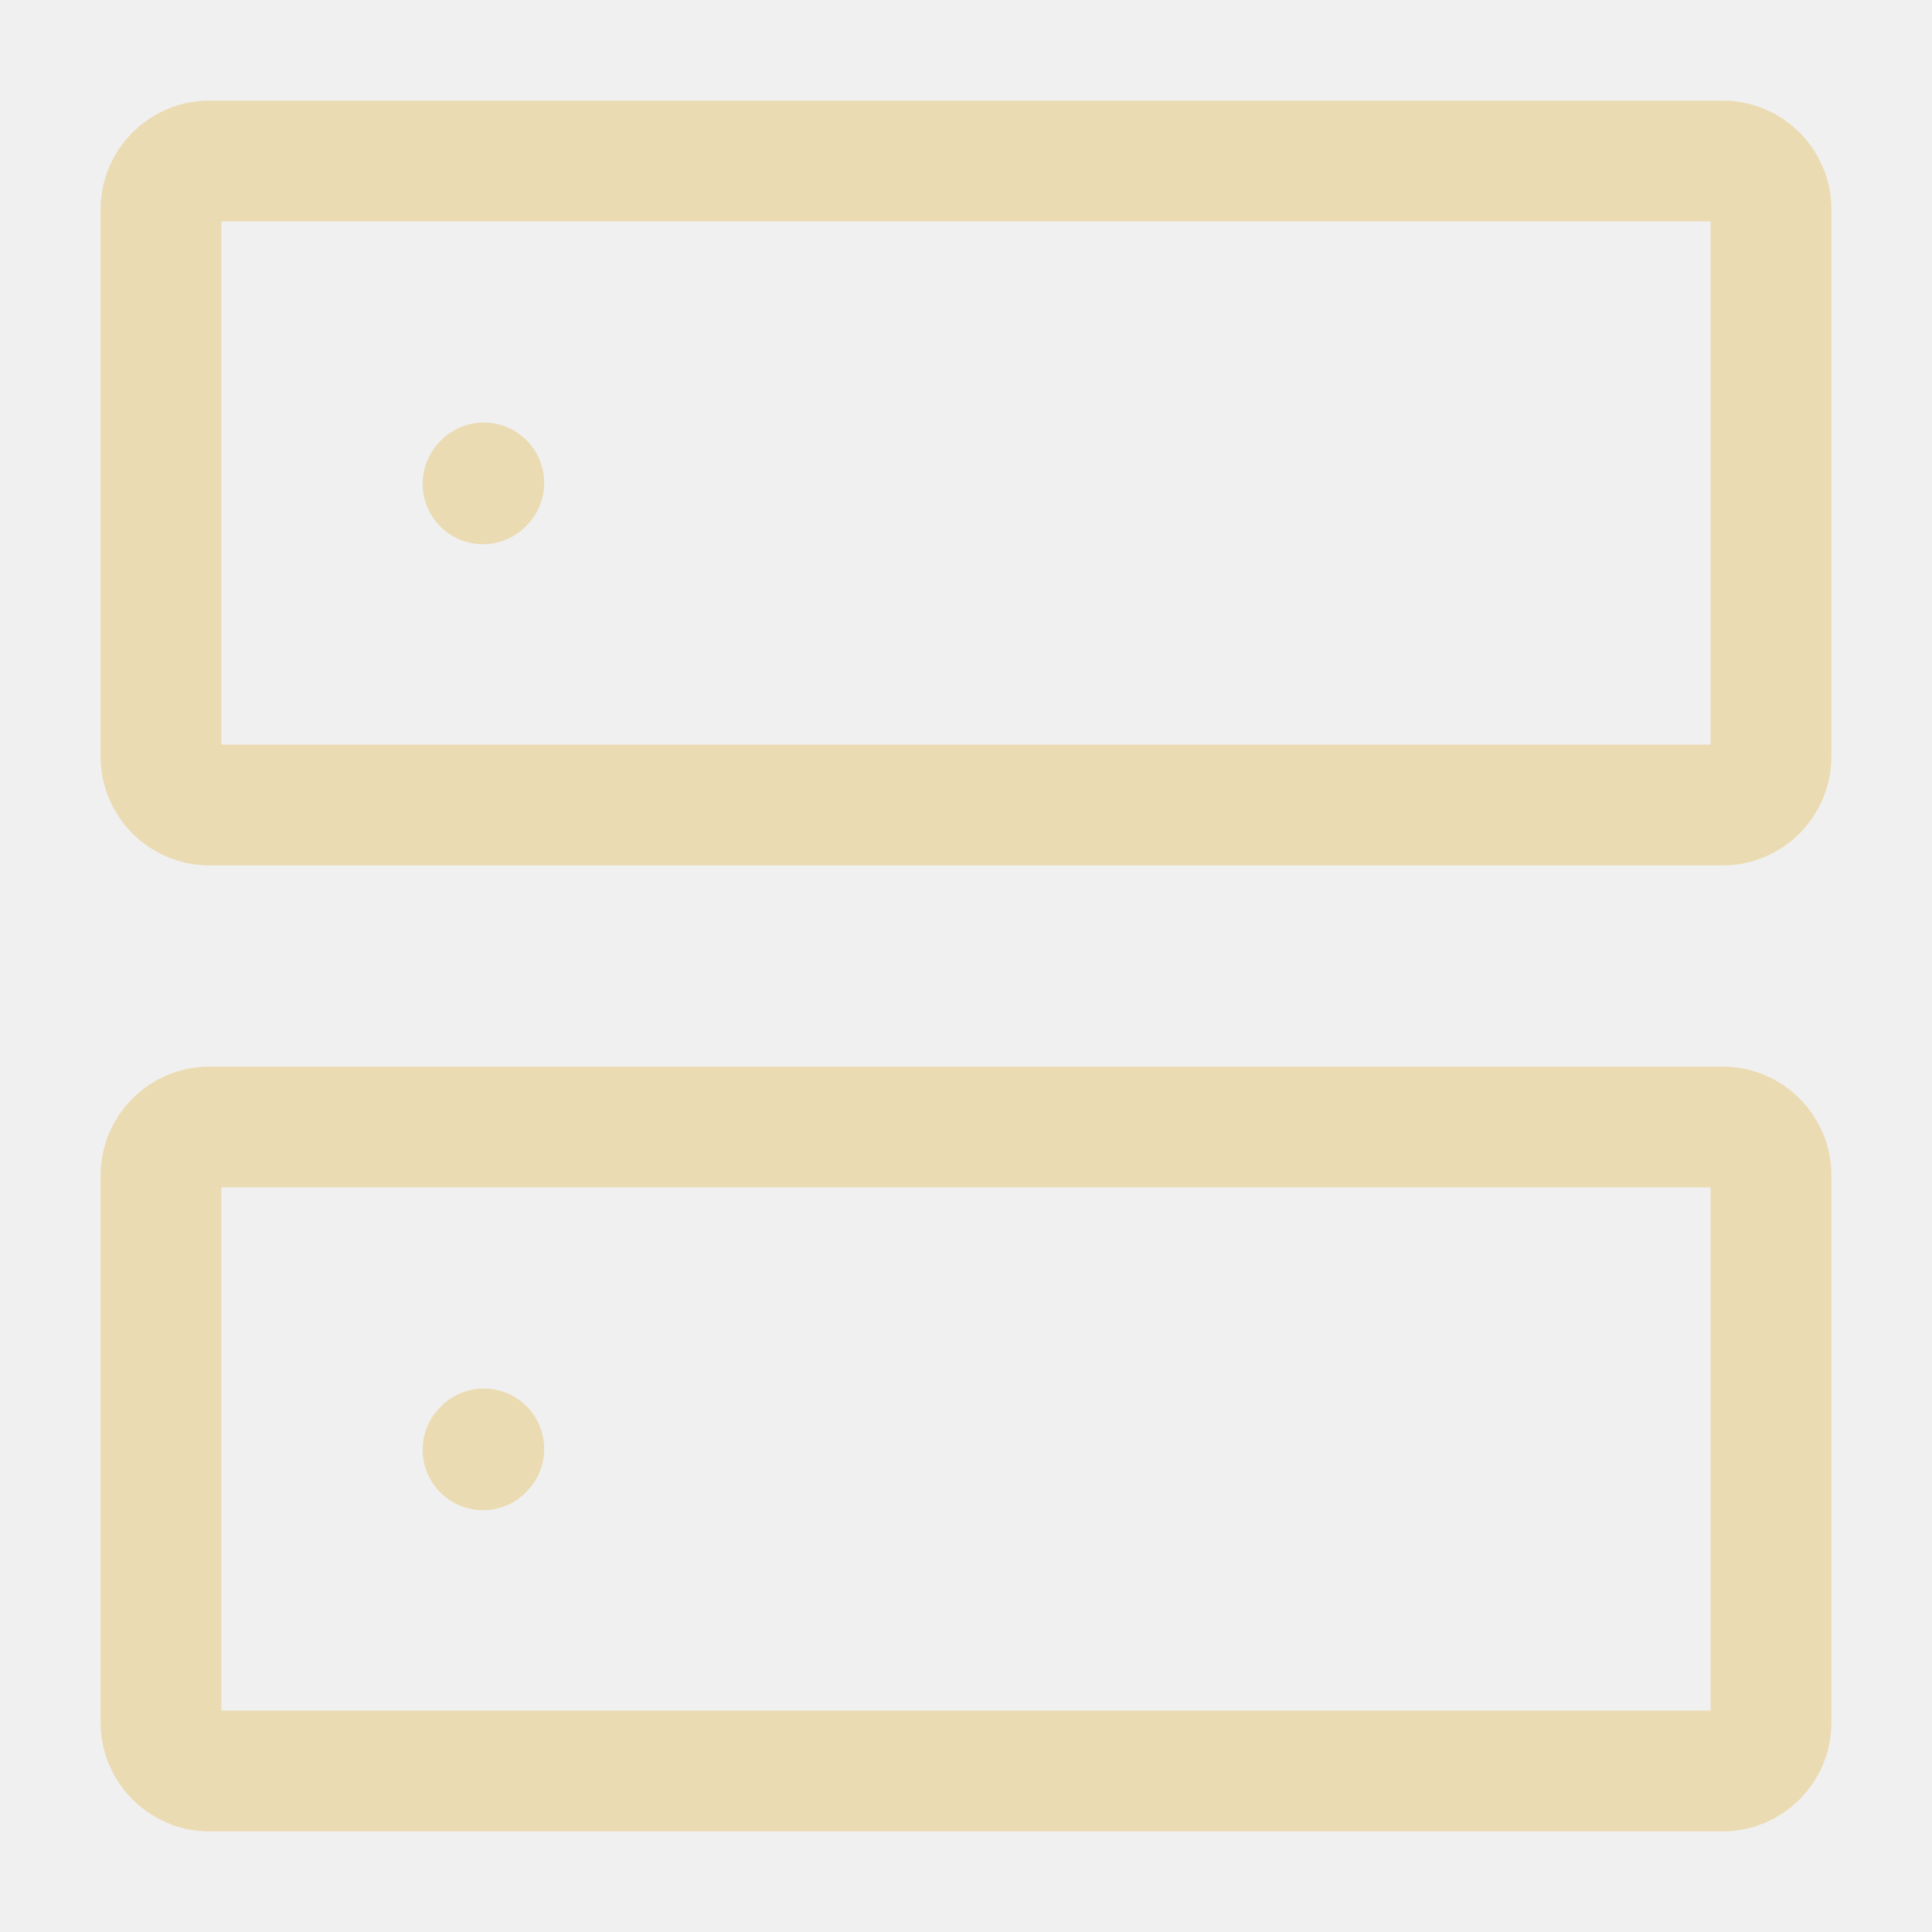
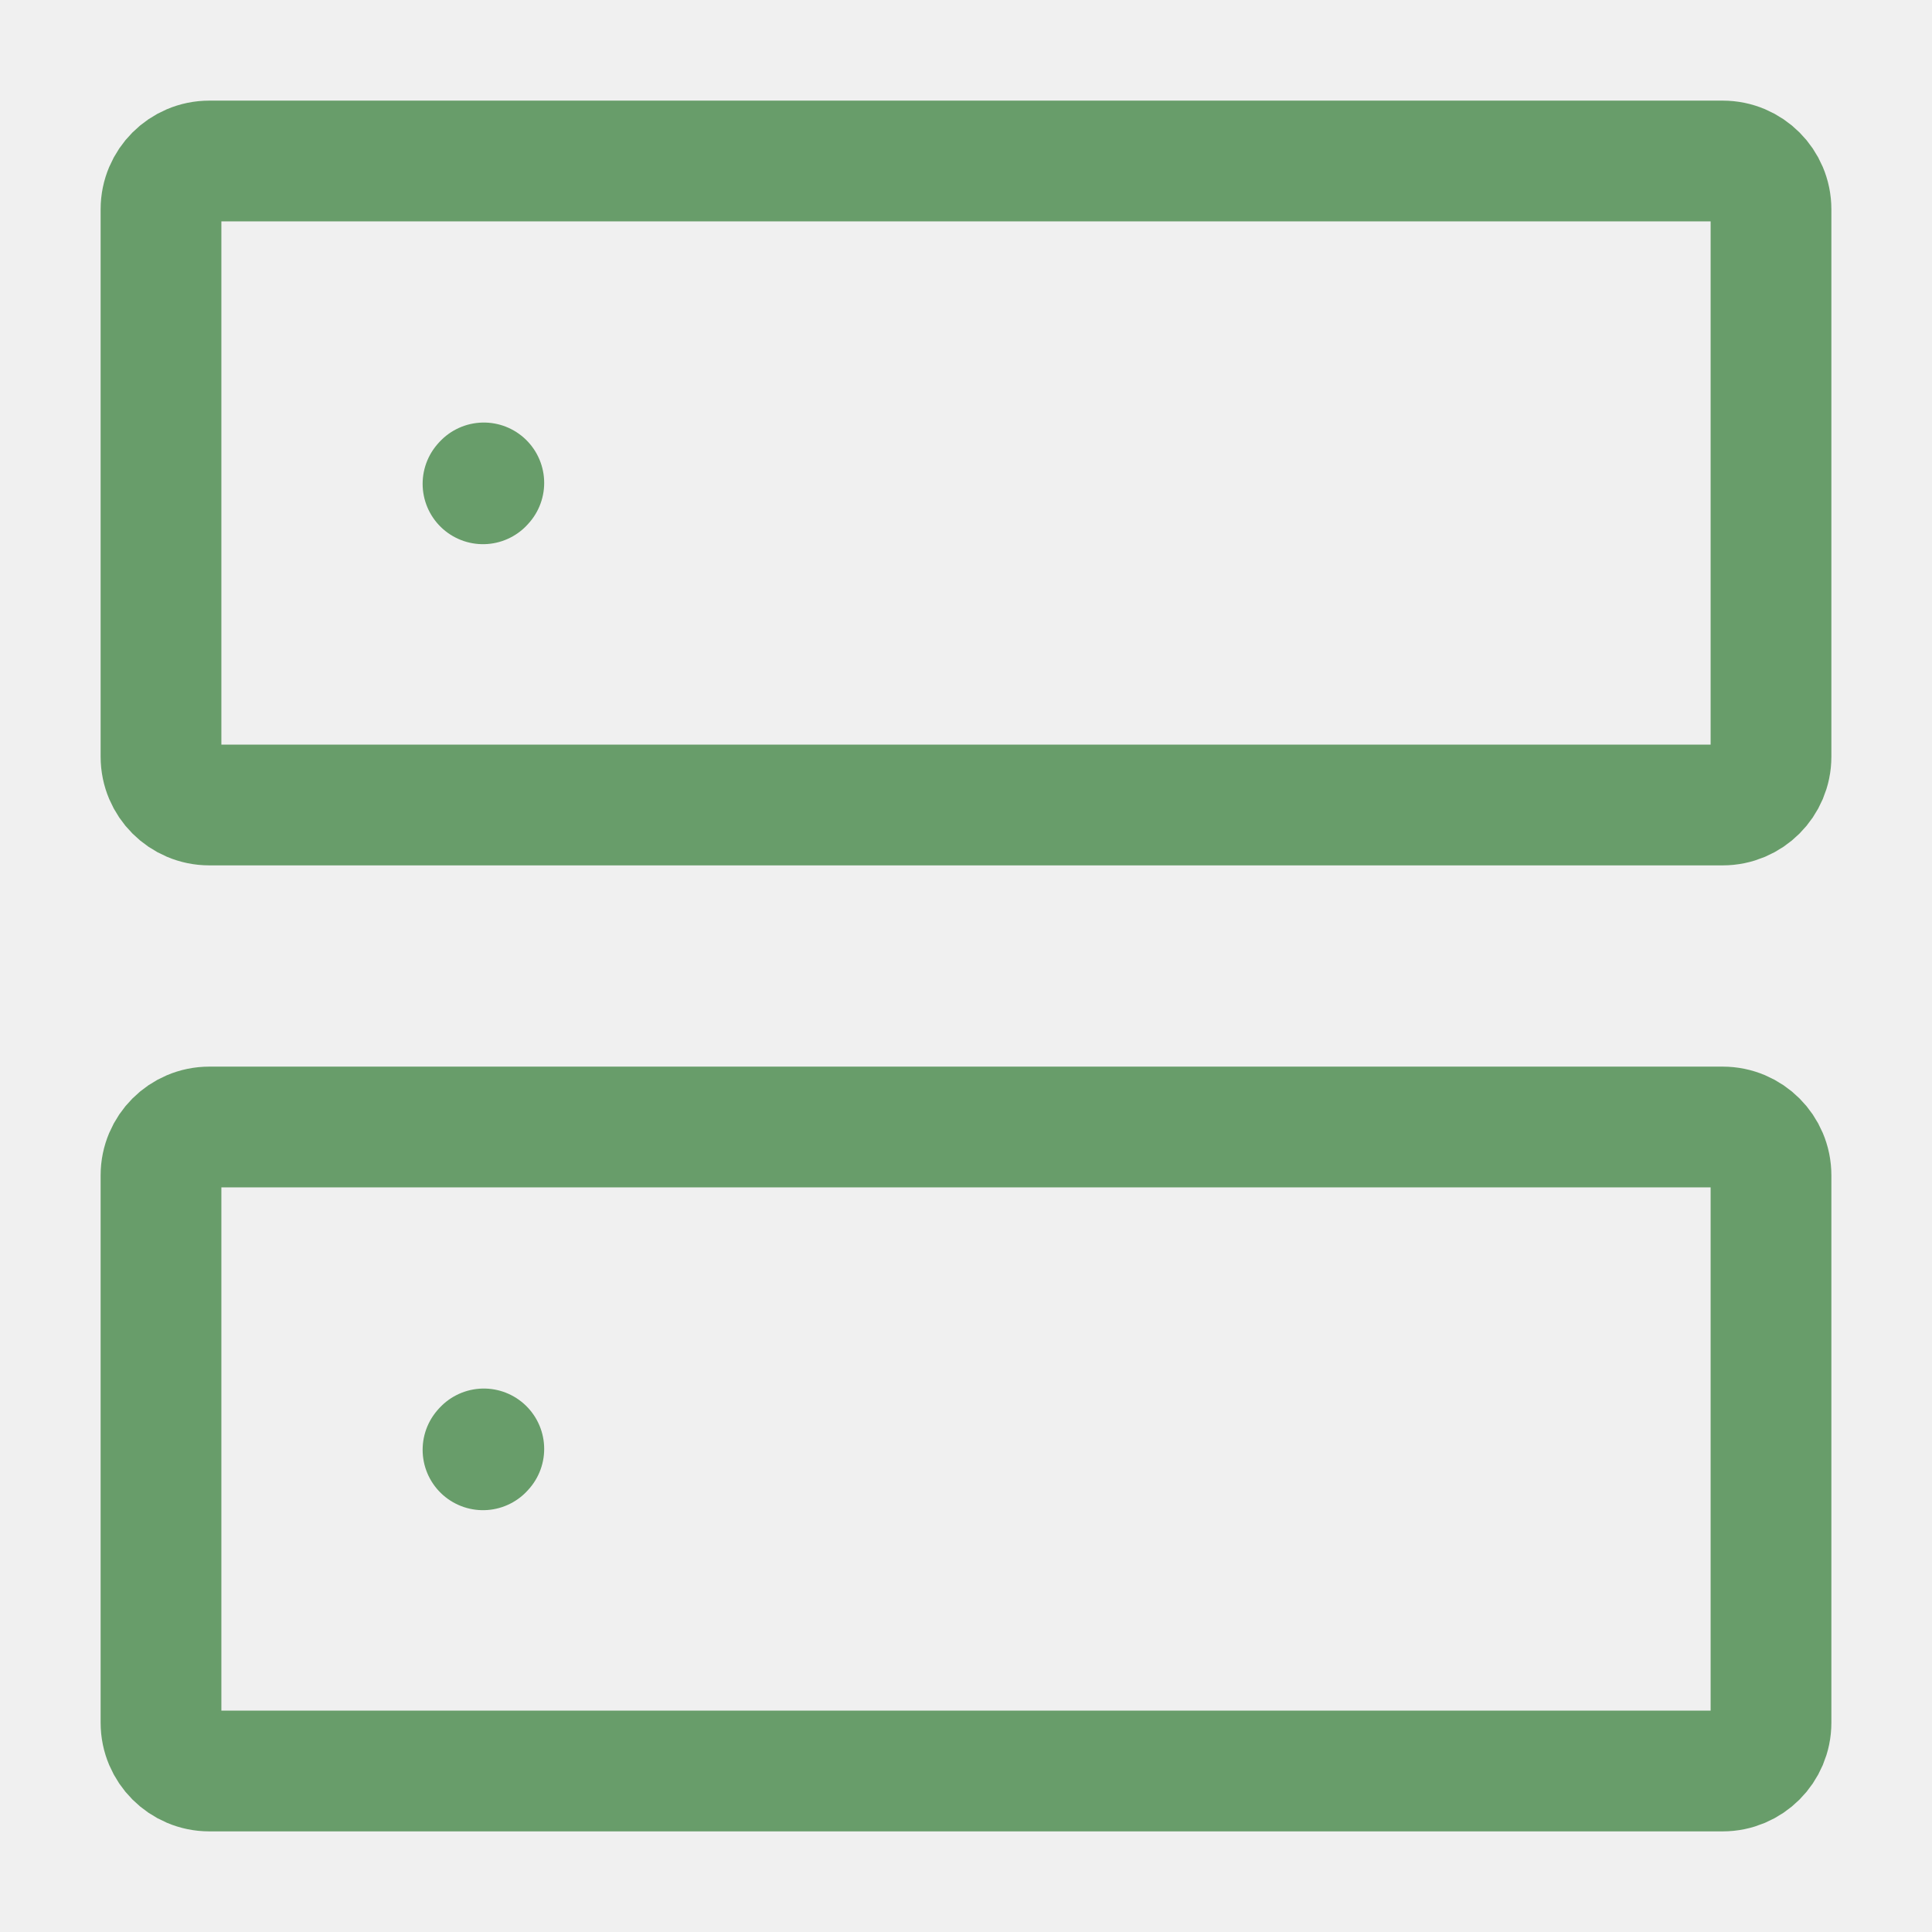
<svg xmlns="http://www.w3.org/2000/svg" width="48px" height="48px" stroke-width="1.5" viewBox="0 0 24 24" fill="none" color="#ffffff" version="1.1" id="svg2030">
  <defs id="defs2034" />
-   <path d="M6 18.01L6.01 17.999" stroke="#ffffff" stroke-width="1.5" stroke-linecap="round" stroke-linejoin="round" id="path2022" style="stroke:#ebdbb2;stroke-opacity:1" />
-   <path d="M6 6.01L6.01 5.999" stroke="#ffffff" stroke-width="1.5" stroke-linecap="round" stroke-linejoin="round" id="path2024" style="stroke:#ebdbb2;stroke-opacity:1" />
-   <path d="M2 9.4V2.6C2 2.269 2.269 2 2.6 2H21.4C21.731 2 22 2.269 22 2.6V9.4C22 9.731 21.731 10 21.4 10H2.6C2.269 10 2 9.731 2 9.4Z" stroke="#ffffff" stroke-width="1.5" id="path2026" style="stroke:#ebdbb2;stroke-opacity:1" />
-   <path d="M2 21.4V14.6C2 14.269 2.269 14 2.6 14H21.4C21.731 14 22 14.269 22 14.6V21.4C22 21.731 21.731 22 21.4 22H2.6C2.269 22 2 21.731 2 21.4Z" stroke="#ffffff" stroke-width="1.5" id="path2028" style="stroke:#ebdbb2;stroke-opacity:1" />
+   <path d="M6 18.01L6.01 17.999" stroke="#ffffff" stroke-width="1.5" stroke-linecap="round" stroke-linejoin="round" id="path2022" style="stroke:#689d6a;stroke-opacity:1" />
+   <path d="M6 6.01L6.01 5.999" stroke="#ffffff" stroke-width="1.5" stroke-linecap="round" stroke-linejoin="round" id="path2024" style="stroke:#689d6a;stroke-opacity:1" />
+   <path d="M2 9.4V2.6C2 2.269 2.269 2 2.6 2H21.4C21.731 2 22 2.269 22 2.6V9.4C22 9.731 21.731 10 21.4 10H2.6C2.269 10 2 9.731 2 9.4Z" stroke="#ffffff" stroke-width="1.5" id="path2026" style="stroke:#689d6a;stroke-opacity:1" />
+   <path d="M2 21.4V14.6C2 14.269 2.269 14 2.6 14H21.4C21.731 14 22 14.269 22 14.6V21.4C22 21.731 21.731 22 21.4 22H2.6C2.269 22 2 21.731 2 21.4Z" stroke="#ffffff" stroke-width="1.5" id="path2028" style="stroke:#689d6a;stroke-opacity:1" />
</svg>
